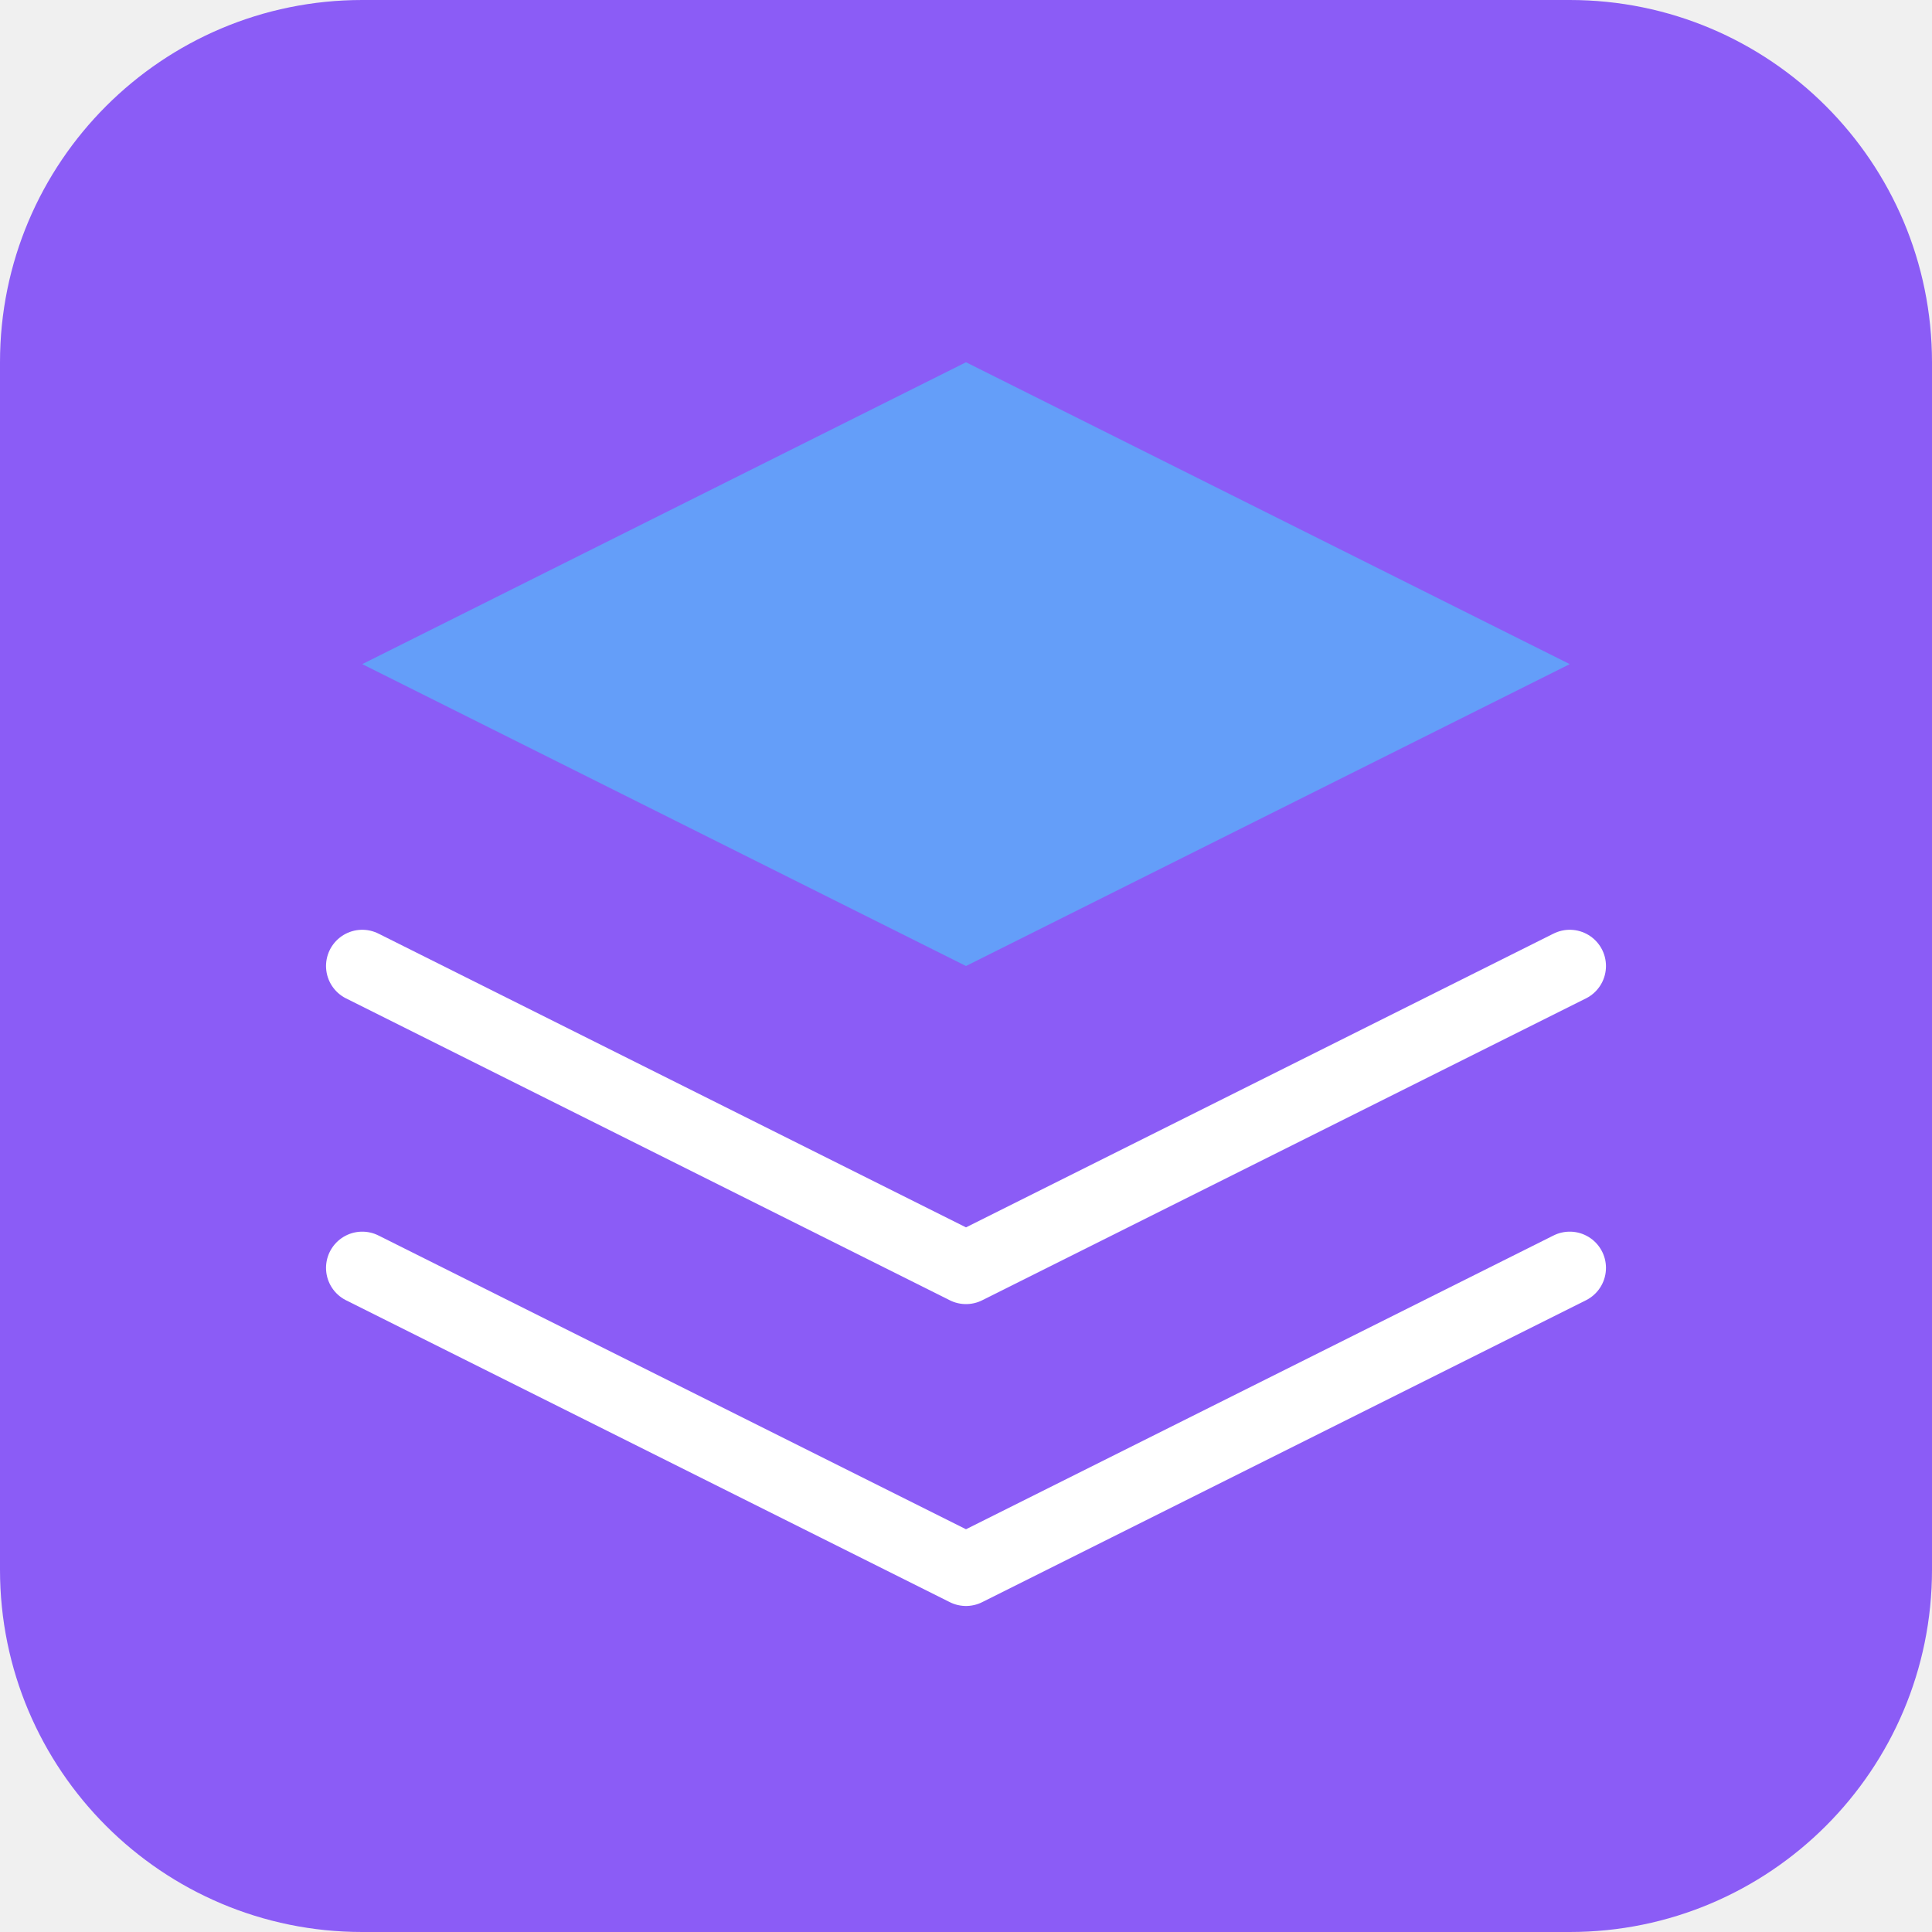
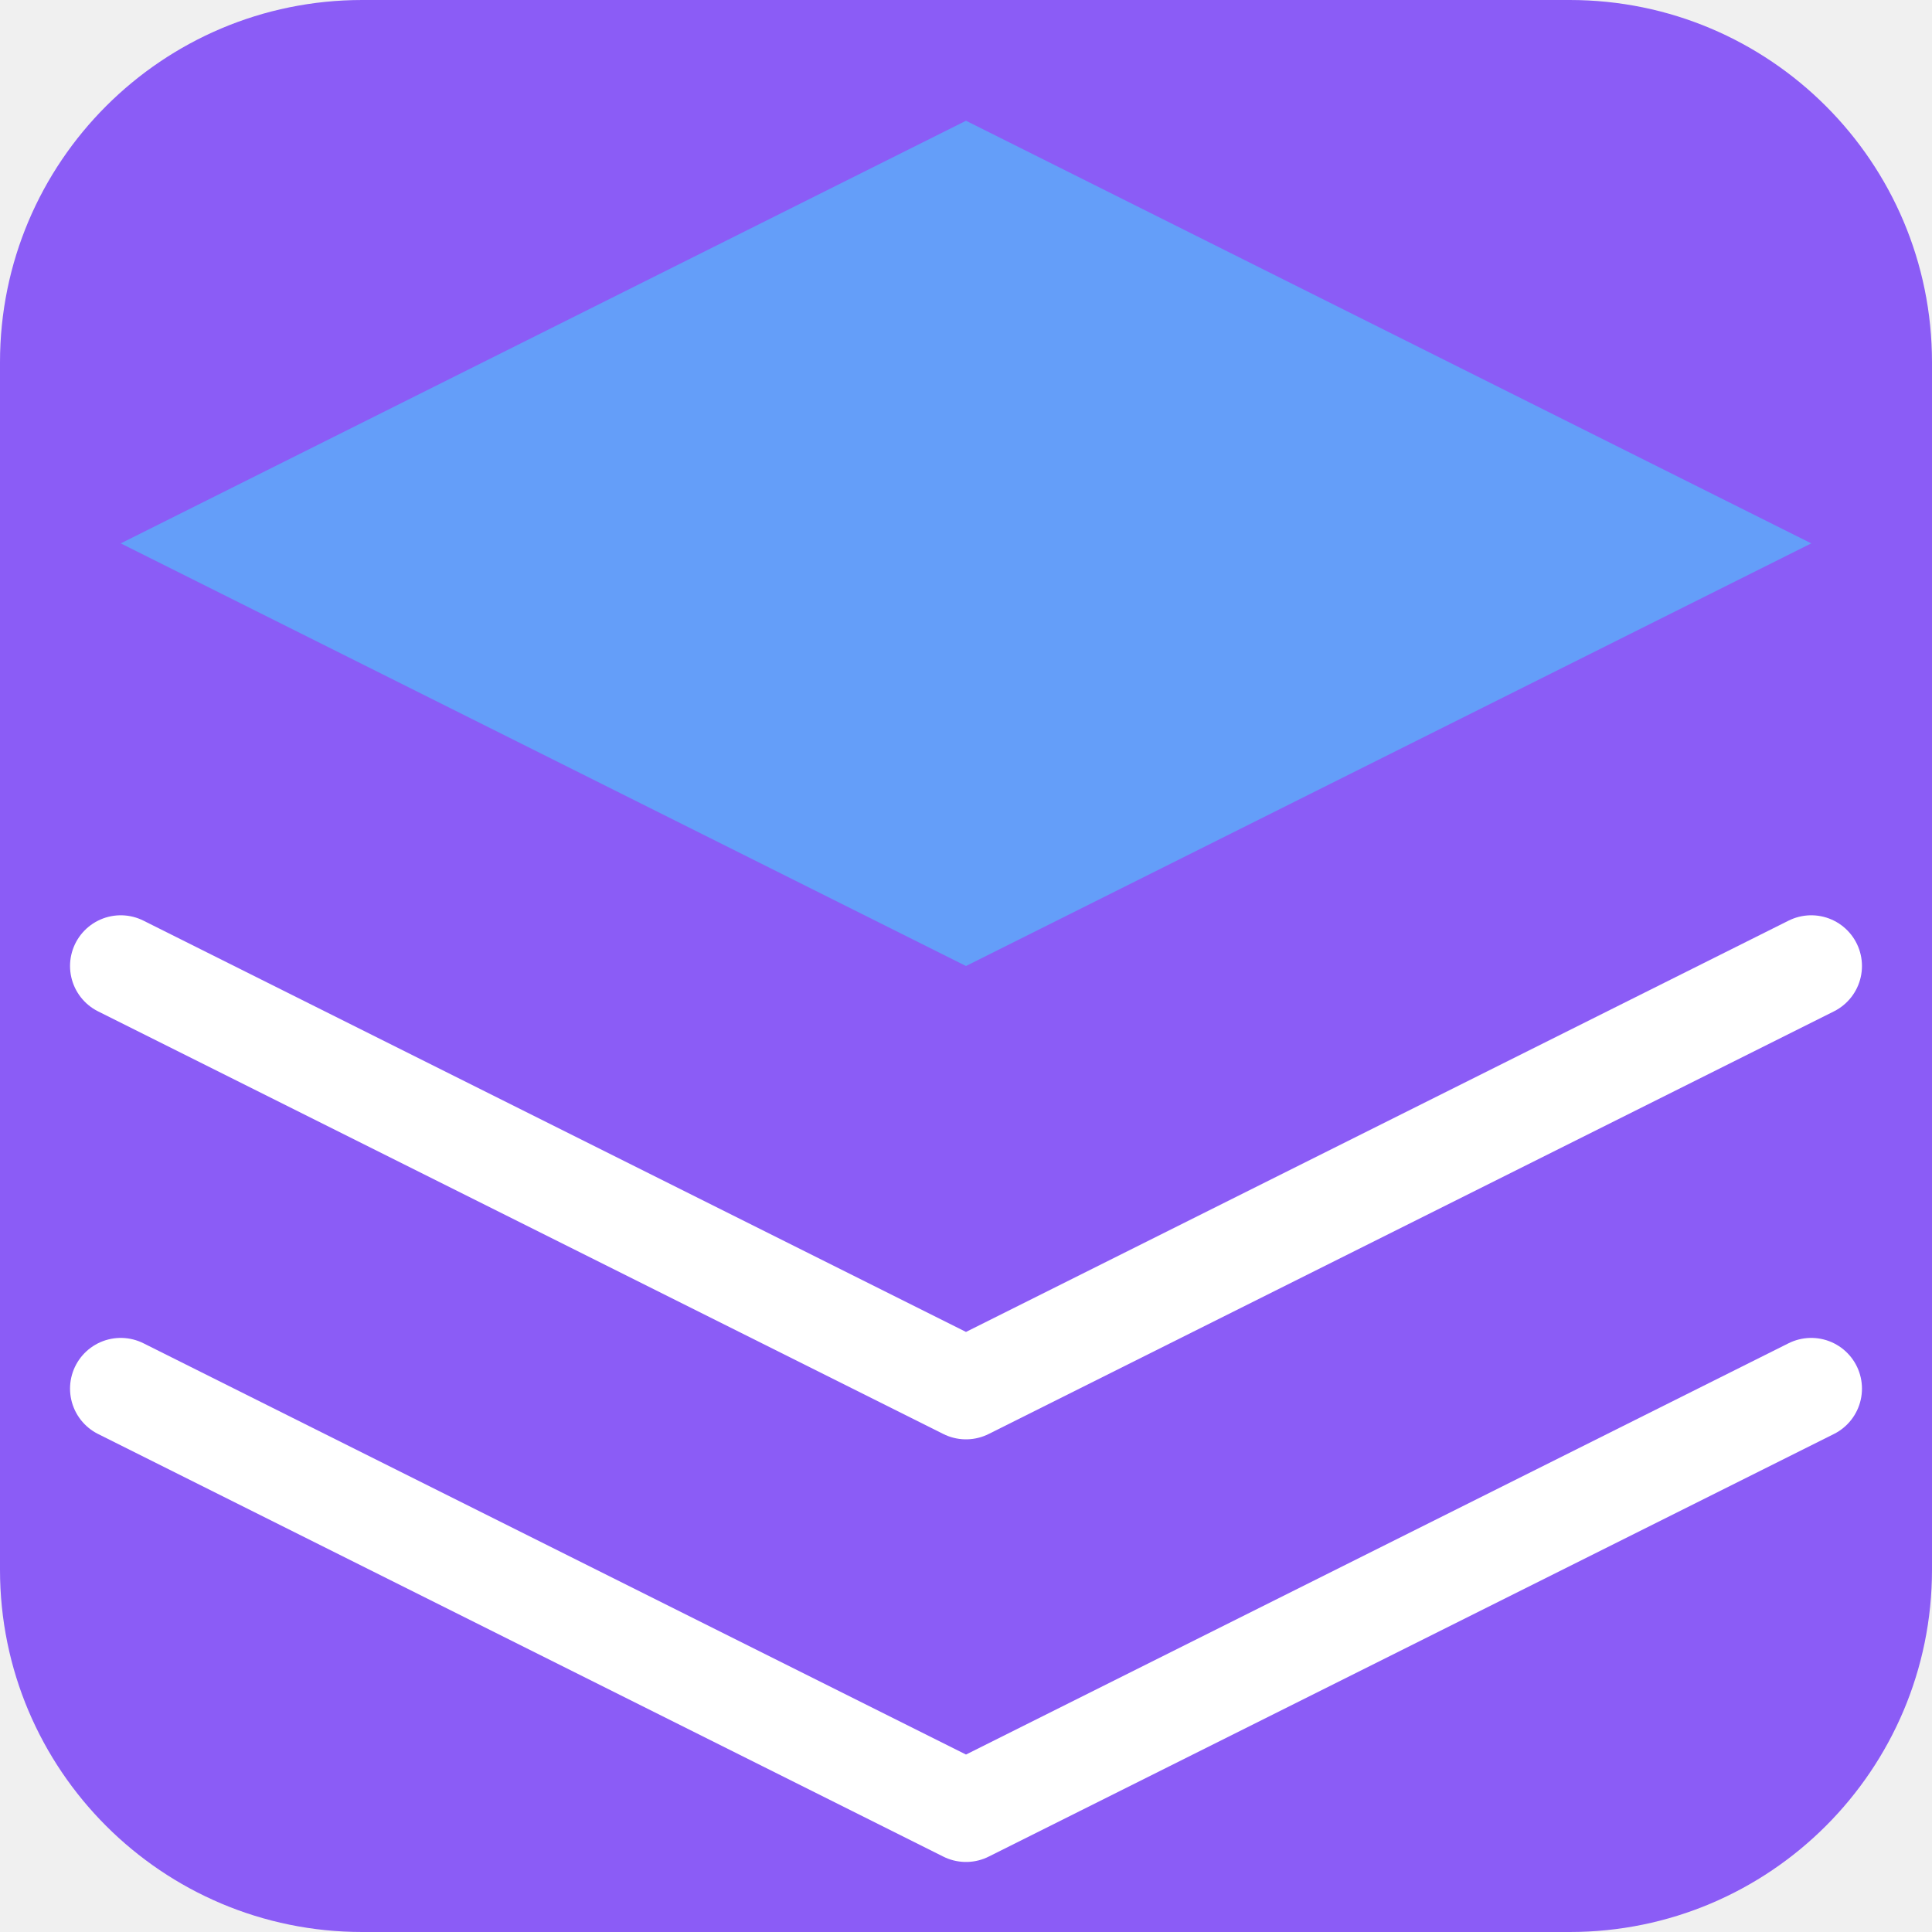
<svg xmlns="http://www.w3.org/2000/svg" width="64" height="64" viewBox="0 0 64 64" fill="none">
  <rect width="64" height="64" rx="12" fill="#8B5CF6" />
-   <g transform="translate(8, 8) scale(2.0)">
+   <g transform="translate(-1.6, -1.6) scale(2.8)">
    <polygon points="12 2 2 7 12 12 22 7 12 2" fill="#60A5FA" fill-opacity="0.9" />
    <polyline points="2 12 12 17 22 12" stroke="#FFFFFF" stroke-width="1.2" stroke-linecap="round" stroke-linejoin="round" opacity="1.0" />
    <polyline points="2 17 12 22 22 17" stroke="#FFFFFF" stroke-width="1.2" stroke-linecap="round" stroke-linejoin="round" opacity="1.0" />
  </g>
</svg>
